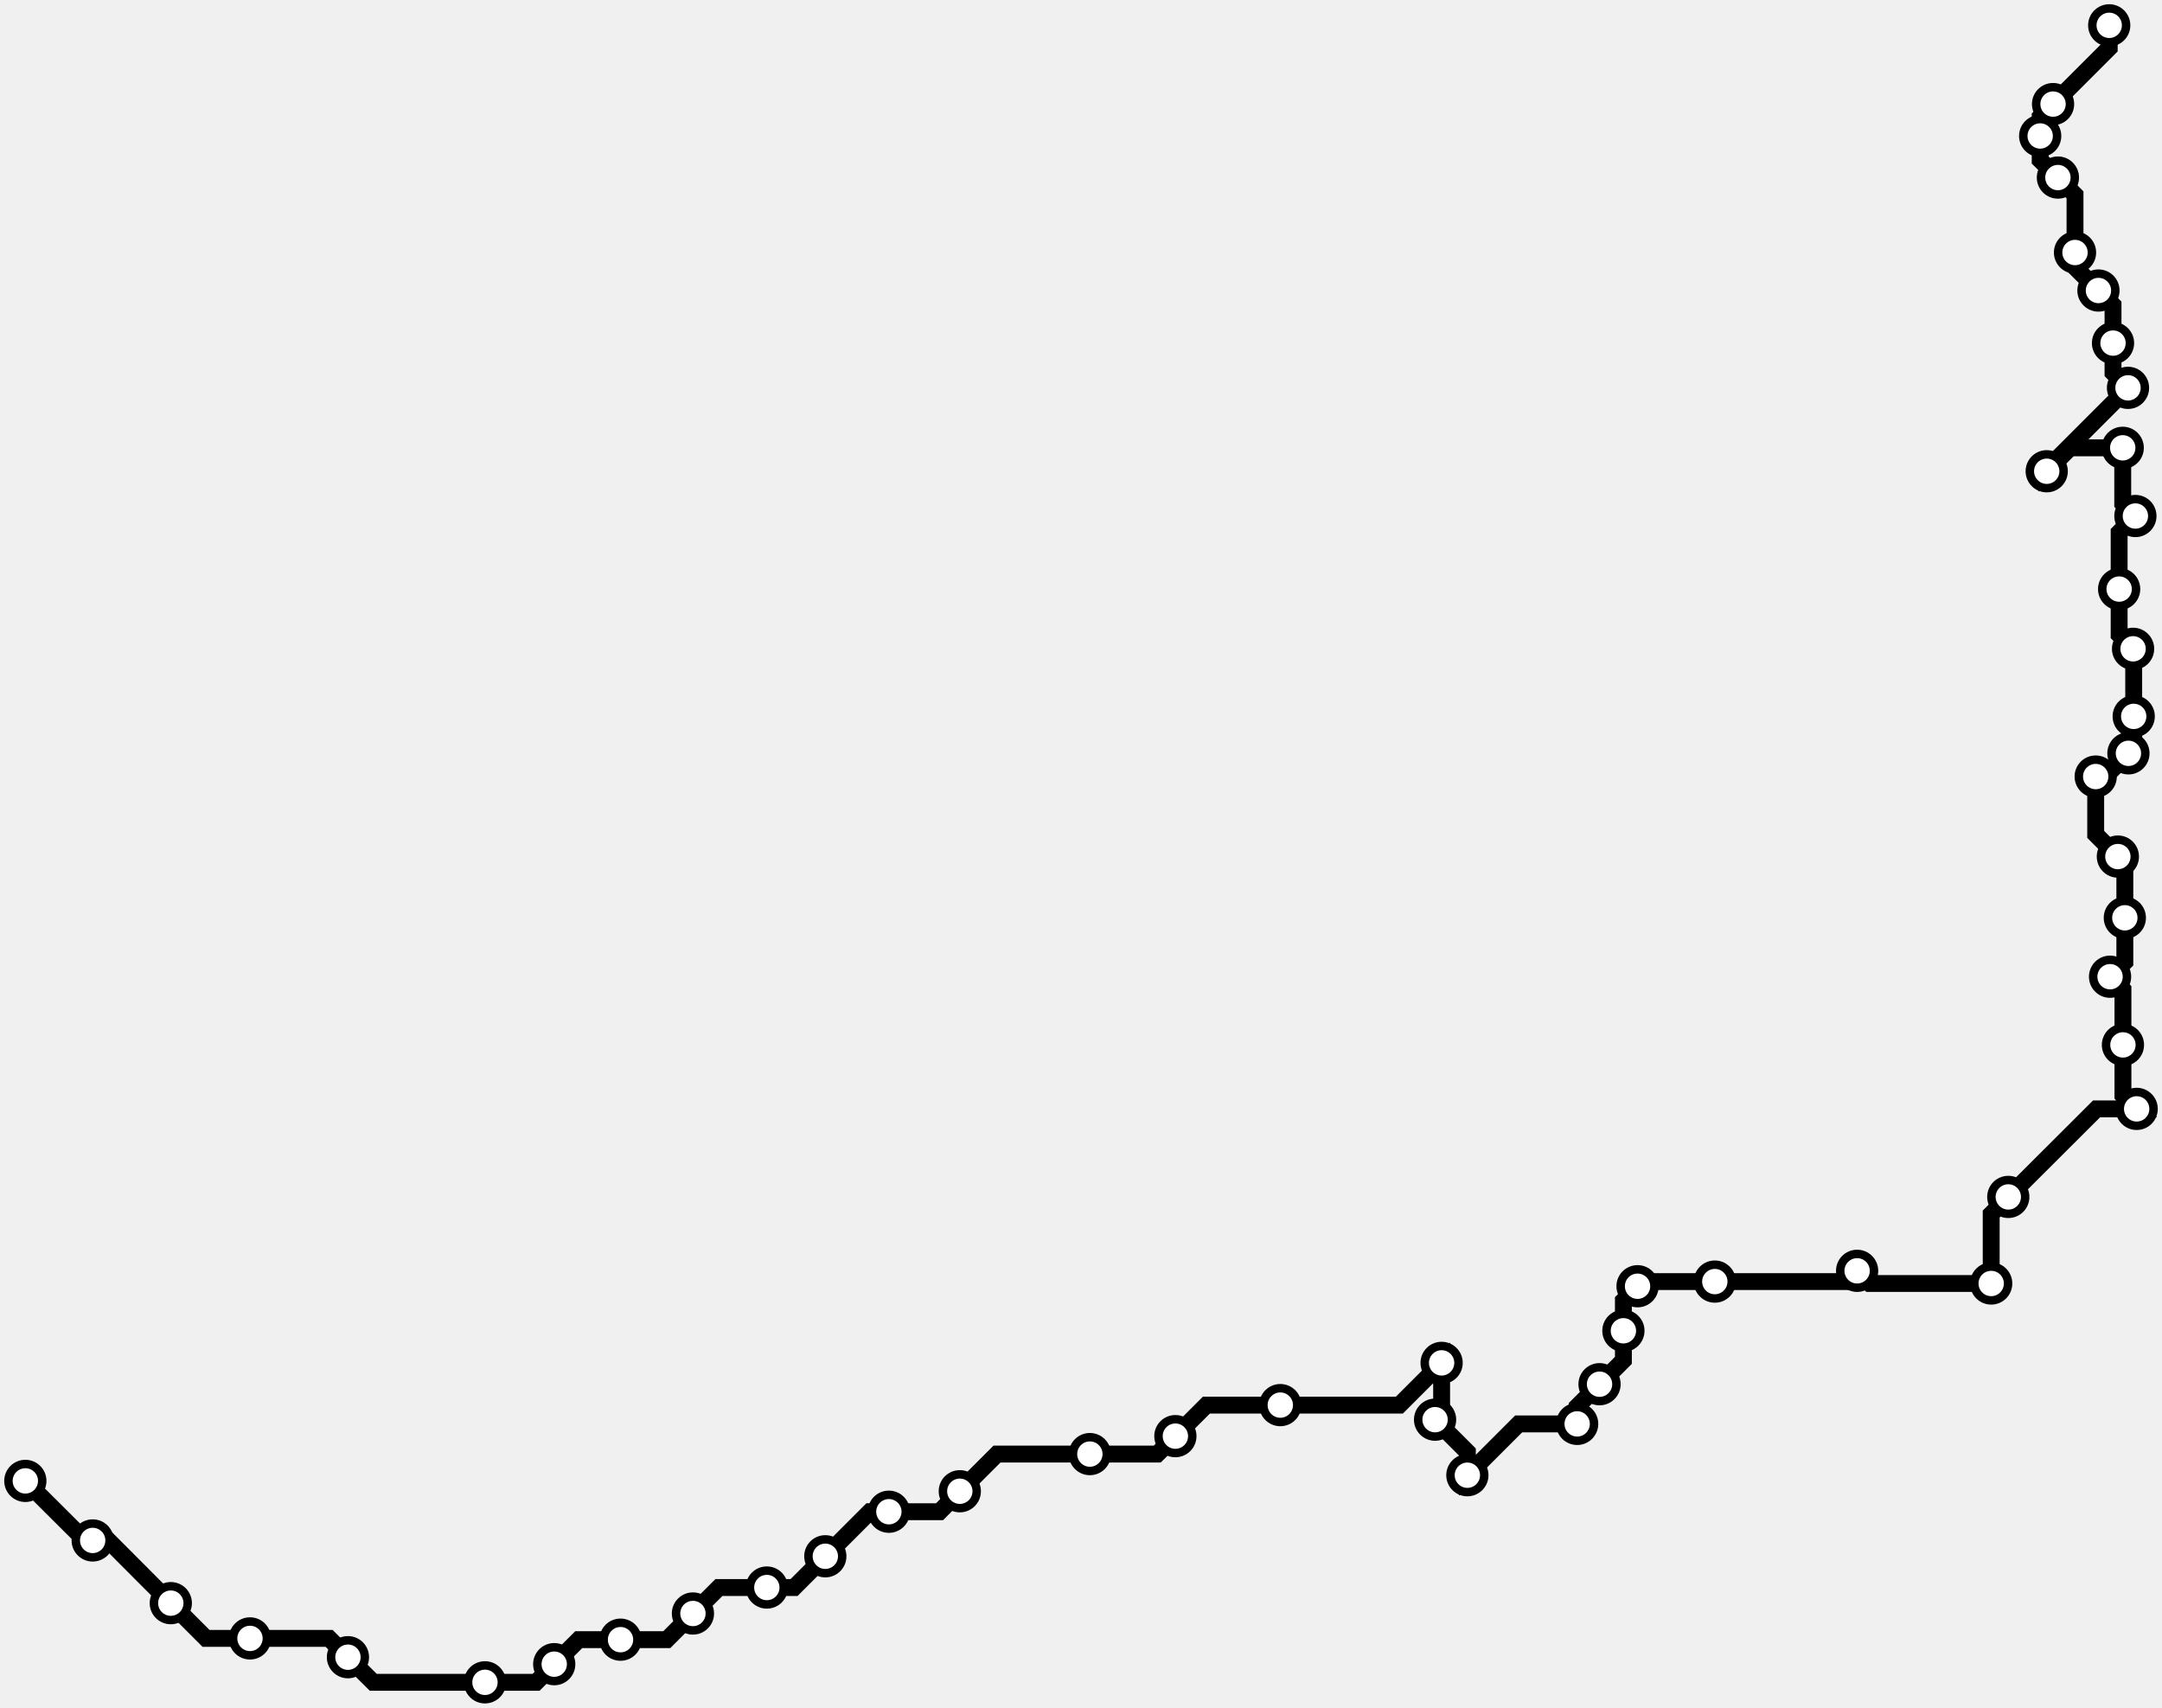
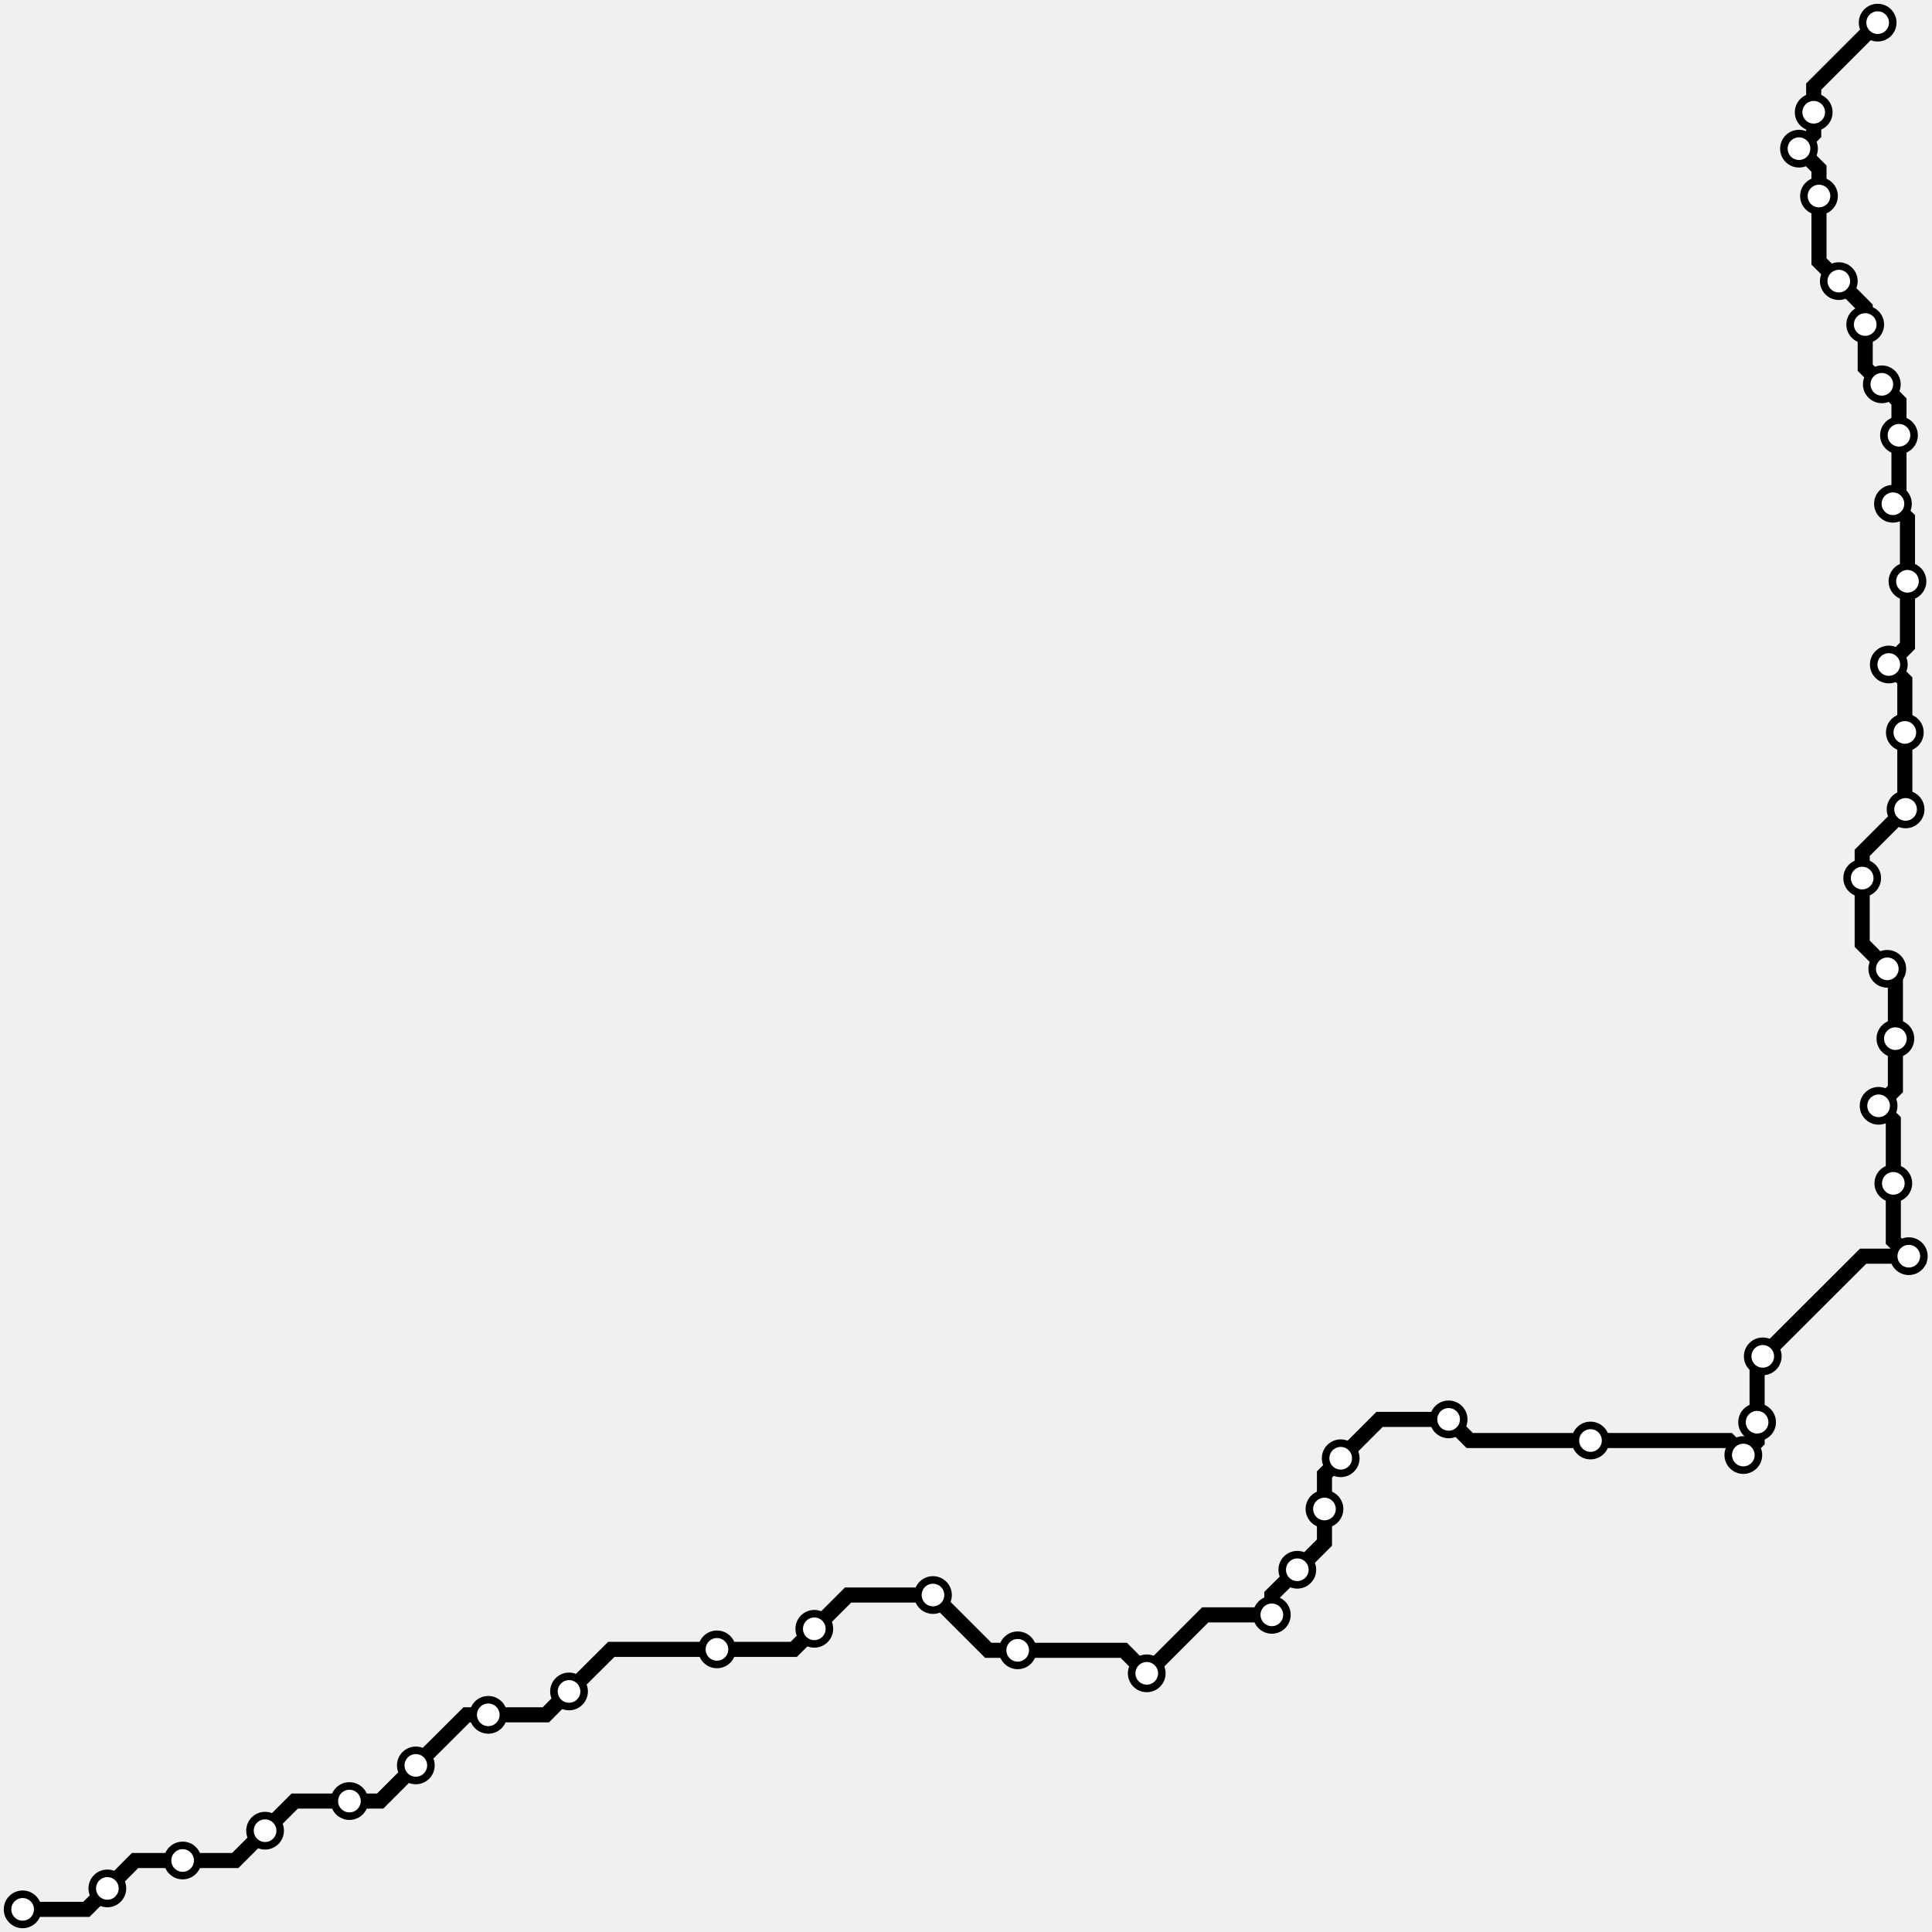
- <svg xmlns="http://www.w3.org/2000/svg" width="1024.0" height="808.8">
-   <path d="M12.0 701.4 L40.3 729.6 L43.9 729.6 L51.3 729.6 L80.9 759.3 L97.6 776.0 L118.4 776.0 L155.9 776.0 L164.8 784.9 L176.8 796.8 L229.7 796.8 L253.9 796.8 L262.5 788.2 L274.1 776.6 L293.9 776.6 L315.8 776.6 L328.2 764.2 L340.5 751.9 L363.2 751.9 L376.1 751.9 L390.9 737.1 L412.0 716.0 L421.0 716.0 L445.0 716.0 L454.6 706.3 L472.2 688.7 L516.2 688.7 L548.1 688.7 L556.7 680.2 L571.4 665.5 L606.4 665.5 L662.8 665.5 L682.8 645.5 L682.8 669.2 L679.7 672.4 L695.0 687.7 L695.0 698.7 L719.3 674.4 L747.0 674.4 L747.0 666.2 L757.6 655.6 L768.9 644.3 L768.9 630.3 L768.9 616.0 L775.6 609.2 L777.8 607.0 L812.2 607.0 L874.5 607.0 L879.6 601.9 L885.6 607.9 L943.1 607.9 L943.1 575.0 L951.2 566.9 L993.0 525.2 L1012.0 525.2 L1005.5 518.7 L1005.5 494.9 L1005.5 468.7 L999.4 462.6 L1006.4 455.6 L1006.4 434.7 L1006.4 409.0 L1003.1 405.7 L992.6 395.2 L992.6 367.8 L997.1 367.8 L1008.1 356.8 L1010.6 354.3 L1010.6 339.3 L1010.6 307.6 L1010.3 307.3 L1003.7 300.6 L1003.7 279.0 L1003.7 252.2 L1011.4 244.4 L1005.4 238.4 L1005.4 212.1 L980.5 212.1 L969.4 223.2 L969.4 222.2 L1007.9 183.7 L1000.8 176.5 L1000.8 162.5 L1000.8 144.5 L993.9 137.6 L982.8 126.6 L982.8 119.6 L982.8 92.3 L974.7 84.1 L966.3 75.8 L966.3 64.4 L966.3 55.4 L972.4 49.3 L999.0 22.7 L999.0 12.0 " />
-   <circle cx="12.0" cy="701.4" r="8" />
-   <circle cx="43.9" cy="729.6" r="8" />
-   <circle cx="80.9" cy="759.3" r="8" />
-   <circle cx="118.4" cy="776.0" r="8" />
-   <circle cx="164.8" cy="784.9" r="8" />
-   <circle cx="229.7" cy="796.8" r="8" />
-   <circle cx="262.5" cy="788.2" r="8" />
-   <circle cx="293.9" cy="776.6" r="8" />
-   <circle cx="328.2" cy="764.2" r="8" />
-   <circle cx="363.2" cy="751.9" r="8" />
-   <circle cx="390.9" cy="737.1" r="8" />
-   <circle cx="421.0" cy="716.0" r="8" />
-   <circle cx="454.6" cy="706.3" r="8" />
-   <circle cx="516.2" cy="688.7" r="8" />
-   <circle cx="556.7" cy="680.2" r="8" />
-   <circle cx="606.4" cy="665.5" r="8" />
-   <circle cx="682.8" cy="645.5" r="8" />
-   <circle cx="679.7" cy="672.4" r="8" />
-   <circle cx="695.0" cy="698.7" r="8" />
-   <circle cx="747.0" cy="674.4" r="8" />
-   <circle cx="757.6" cy="655.6" r="8" />
-   <circle cx="768.9" cy="630.3" r="8" />
-   <circle cx="775.6" cy="609.2" r="8" />
-   <circle cx="812.2" cy="607.0" r="8" />
-   <circle cx="879.6" cy="601.9" r="8" />
-   <circle cx="943.1" cy="607.9" r="8" />
-   <circle cx="951.2" cy="566.9" r="8" />
-   <circle cx="1012.0" cy="525.2" r="8" />
-   <circle cx="1005.5" cy="494.9" r="8" />
-   <circle cx="999.4" cy="462.6" r="8" />
-   <circle cx="1006.4" cy="434.7" r="8" />
-   <circle cx="1003.1" cy="405.7" r="8" />
-   <circle cx="992.6" cy="367.8" r="8" />
-   <circle cx="1008.1" cy="356.8" r="8" />
-   <circle cx="1010.6" cy="339.3" r="8" />
-   <circle cx="1010.3" cy="307.3" r="8" />
-   <circle cx="1003.7" cy="279.0" r="8" />
-   <circle cx="1011.4" cy="244.4" r="8" />
-   <circle cx="1005.4" cy="212.1" r="8" />
-   <circle cx="969.4" cy="223.2" r="8" />
-   <circle cx="1007.9" cy="183.7" r="8" />
-   <circle cx="1000.8" cy="162.5" r="8" />
-   <circle cx="993.9" cy="137.6" r="8" />
-   <circle cx="982.8" cy="119.6" r="8" />
-   <circle cx="974.7" cy="84.1" r="8" />
-   <circle cx="966.3" cy="64.4" r="8" />
-   <circle cx="972.4" cy="49.3" r="8" />
-   <circle cx="999.0" cy="12.0" r="8" />
+ <svg xmlns="http://www.w3.org/2000/svg" width="1023.7" height="1024.0">
+   <path d="M995.2 12.0 L961.3 45.9 L961.3 59.5 L961.3 71.0 L953.5 78.8 L964.1 89.4 L964.1 103.9 L964.1 138.6 L974.6 149.0 L988.6 163.1 L988.6 172.0 L988.6 194.9 L997.4 203.7 L1006.5 212.8 L1006.5 230.7 L1006.5 263.8 L1003.3 267.0 L1011.0 274.7 L1011.0 308.1 L1011.0 342.3 L1001.1 352.2 L1009.6 360.7 L1009.6 388.2 L1009.6 428.7 L1010.0 429.0 L987.0 452.0 L987.0 465.4 L987.0 500.2 L1000.3 513.5 L1004.6 517.8 L1004.6 550.5 L1004.6 577.2 L995.7 586.1 L1003.5 593.8 L1003.5 627.2 L1003.5 657.6 L1011.7 665.8 L987.5 665.8 L934.3 718.9 L931.3 722.0 L931.3 753.8 L931.3 763.9 L924.0 771.2 L916.3 763.5 L843.0 763.5 L779.0 763.5 L767.8 752.3 L731.2 752.3 L710.6 772.9 L702.0 781.5 L702.0 799.8 L702.0 817.6 L687.6 832.0 L674.1 845.4 L674.1 855.9 L638.8 855.9 L607.8 886.9 L595.6 874.7 L539.4 874.7 L523.8 874.7 L494.5 845.4 L449.5 845.4 L431.6 863.3 L420.7 874.2 L380.0 874.2 L324.0 874.2 L301.6 896.5 L289.3 908.9 L258.8 908.9 L247.3 908.9 L220.4 935.7 L201.5 954.6 L185.2 954.6 L156.2 954.6 L140.5 970.3 L124.7 986.1 L96.8 986.1 L71.6 986.1 L56.9 1000.9 L45.8 1012.0 L12.0 1012.0 " />
+   <circle cx="995.2" cy="12.0" r="8" />
+   <circle cx="961.3" cy="59.5" r="8" />
+   <circle cx="953.5" cy="78.8" r="8" />
+   <circle cx="964.1" cy="103.9" r="8" />
+   <circle cx="974.6" cy="149.0" r="8" />
+   <circle cx="988.6" cy="172.0" r="8" />
+   <circle cx="997.4" cy="203.7" r="8" />
+   <circle cx="1006.5" cy="230.7" r="8" />
+   <circle cx="1003.3" cy="267.0" r="8" />
+   <circle cx="1011.0" cy="308.1" r="8" />
+   <circle cx="1001.1" cy="352.2" r="8" />
+   <circle cx="1009.6" cy="388.2" r="8" />
+   <circle cx="1010.0" cy="429.0" r="8" />
+   <circle cx="987.0" cy="465.4" r="8" />
+   <circle cx="1000.3" cy="513.5" r="8" />
+   <circle cx="1004.6" cy="550.5" r="8" />
+   <circle cx="995.7" cy="586.1" r="8" />
+   <circle cx="1003.5" cy="627.2" r="8" />
+   <circle cx="1011.7" cy="665.8" r="8" />
+   <circle cx="934.3" cy="718.9" r="8" />
+   <circle cx="931.3" cy="753.8" r="8" />
+   <circle cx="924.0" cy="771.2" r="8" />
+   <circle cx="843.0" cy="763.5" r="8" />
+   <circle cx="767.8" cy="752.3" r="8" />
+   <circle cx="710.6" cy="772.9" r="8" />
+   <circle cx="702.0" cy="799.8" r="8" />
+   <circle cx="687.6" cy="832.0" r="8" />
+   <circle cx="674.1" cy="855.9" r="8" />
+   <circle cx="607.8" cy="886.9" r="8" />
+   <circle cx="539.4" cy="874.7" r="8" />
+   <circle cx="494.5" cy="845.4" r="8" />
+   <circle cx="431.6" cy="863.3" r="8" />
+   <circle cx="380.0" cy="874.2" r="8" />
+   <circle cx="301.6" cy="896.5" r="8" />
+   <circle cx="258.8" cy="908.9" r="8" />
+   <circle cx="220.4" cy="935.7" r="8" />
+   <circle cx="185.2" cy="954.6" r="8" />
+   <circle cx="140.5" cy="970.3" r="8" />
+   <circle cx="96.8" cy="986.1" r="8" />
+   <circle cx="56.9" cy="1000.9" r="8" />
+   <circle cx="12.0" cy="1012.0" r="8" />
  <style>
circle {
fill: white;
stroke: #000000;
stroke-width: 4;
}
path {
fill: none;
stroke: #000000;
stroke-width: 8;
}</style>
</svg>
